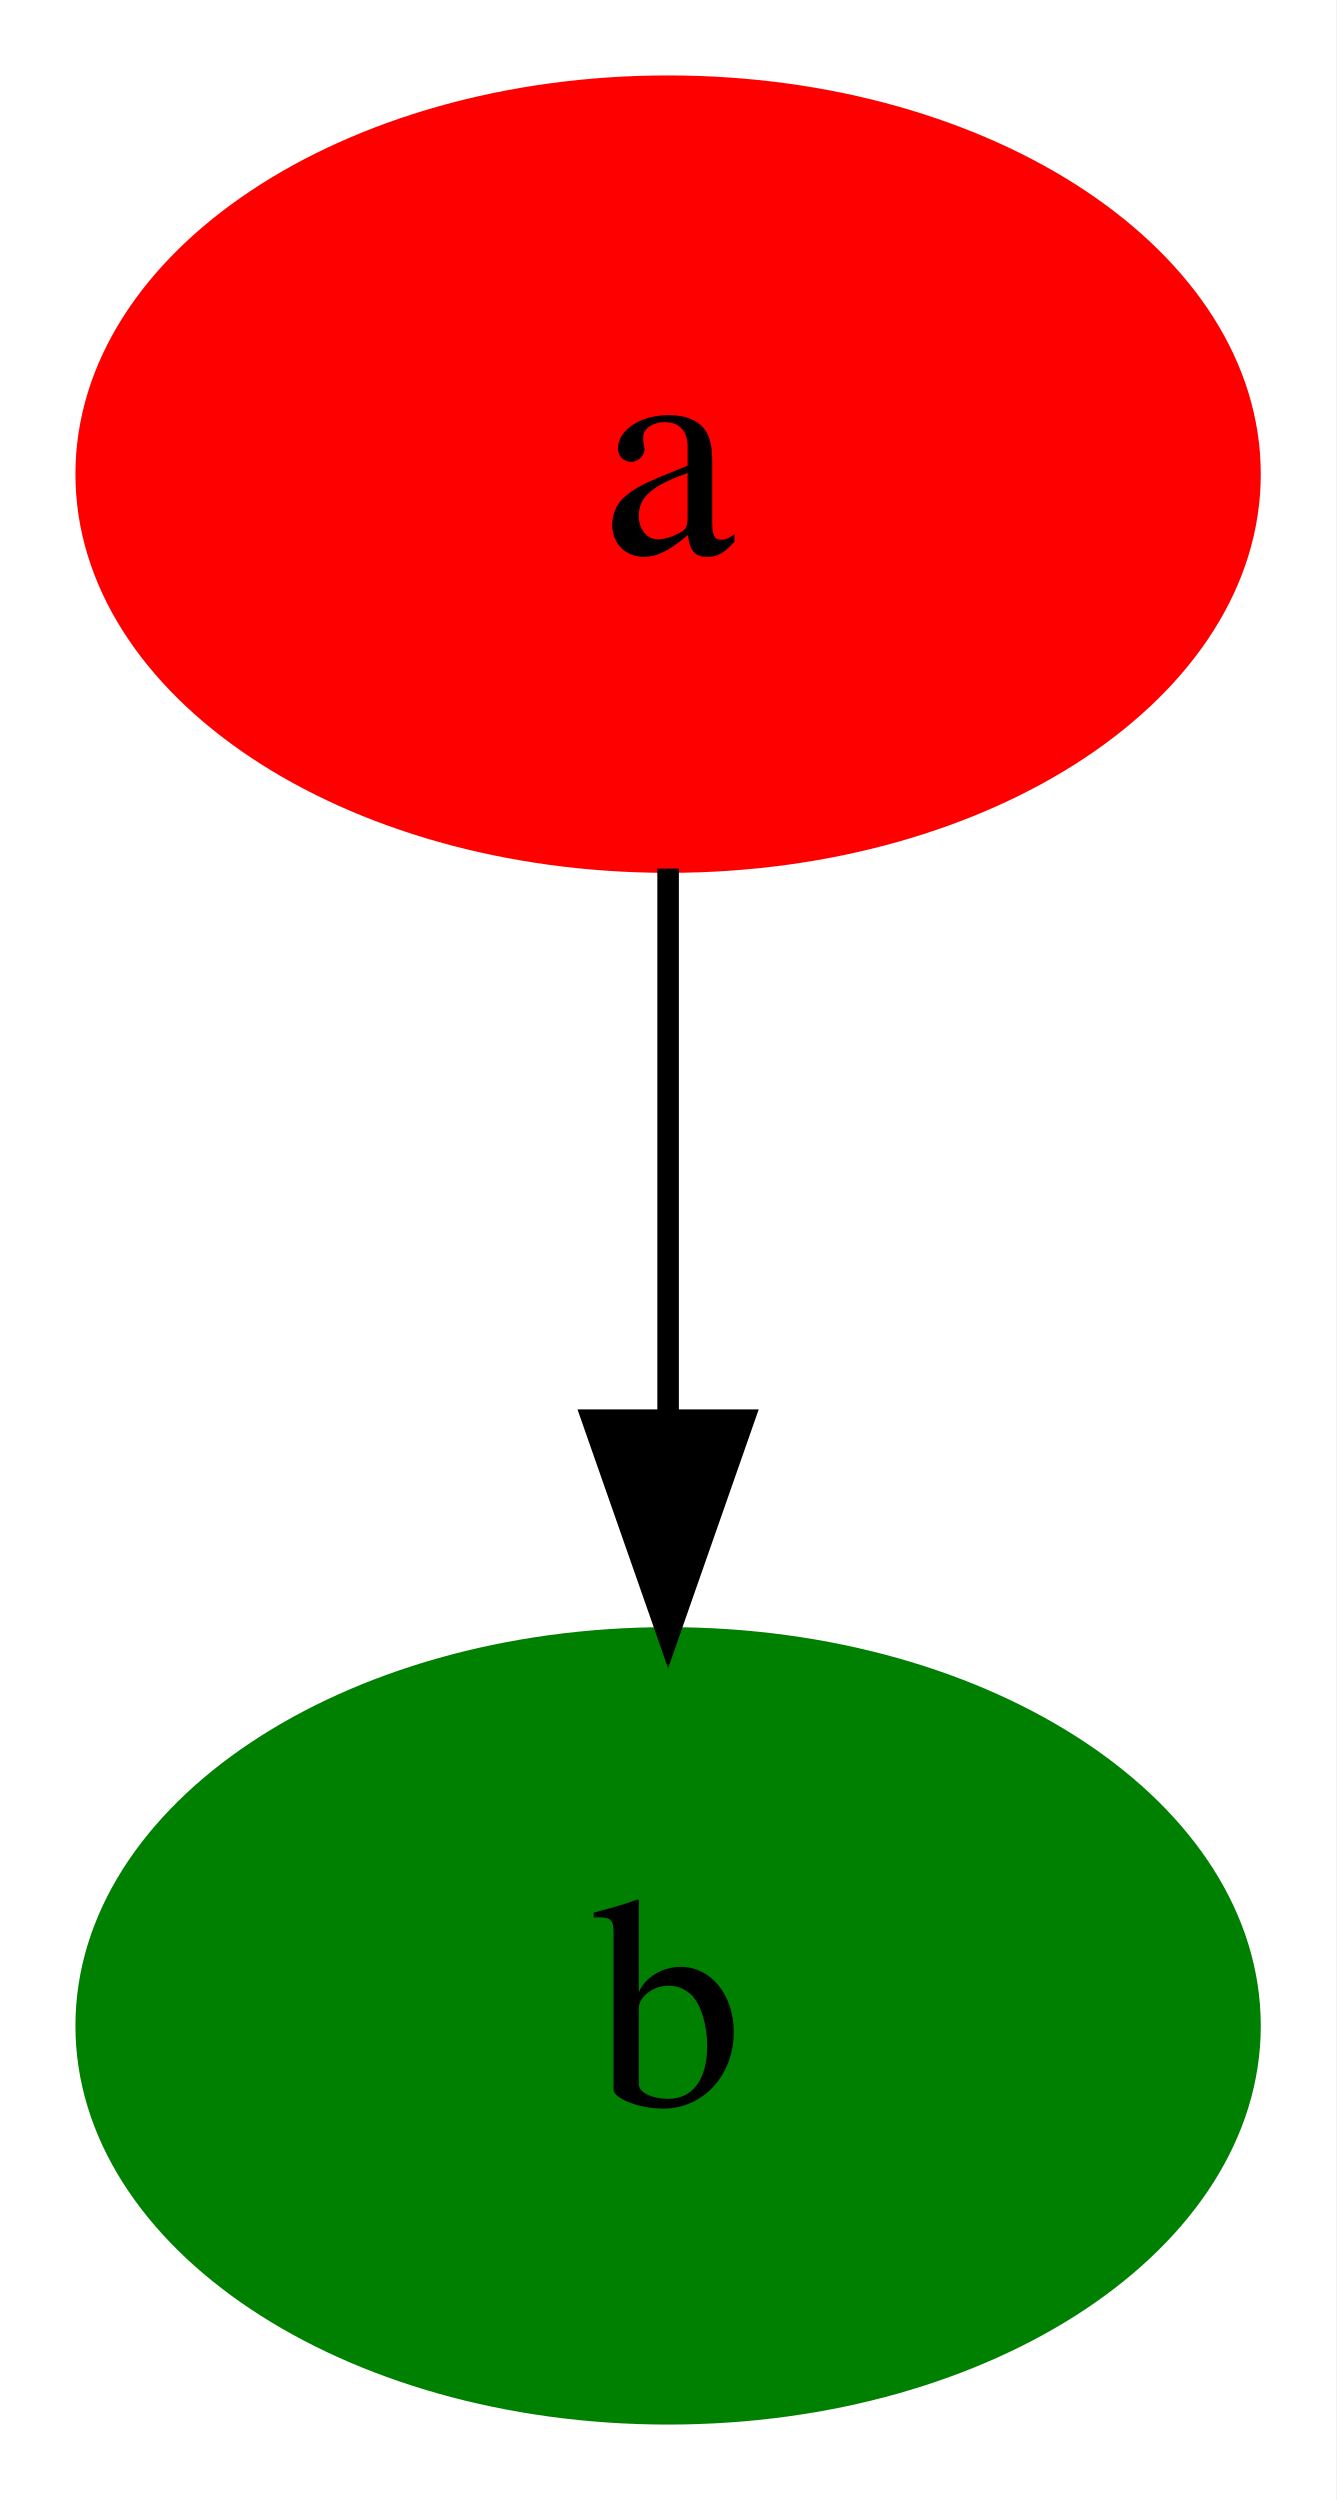
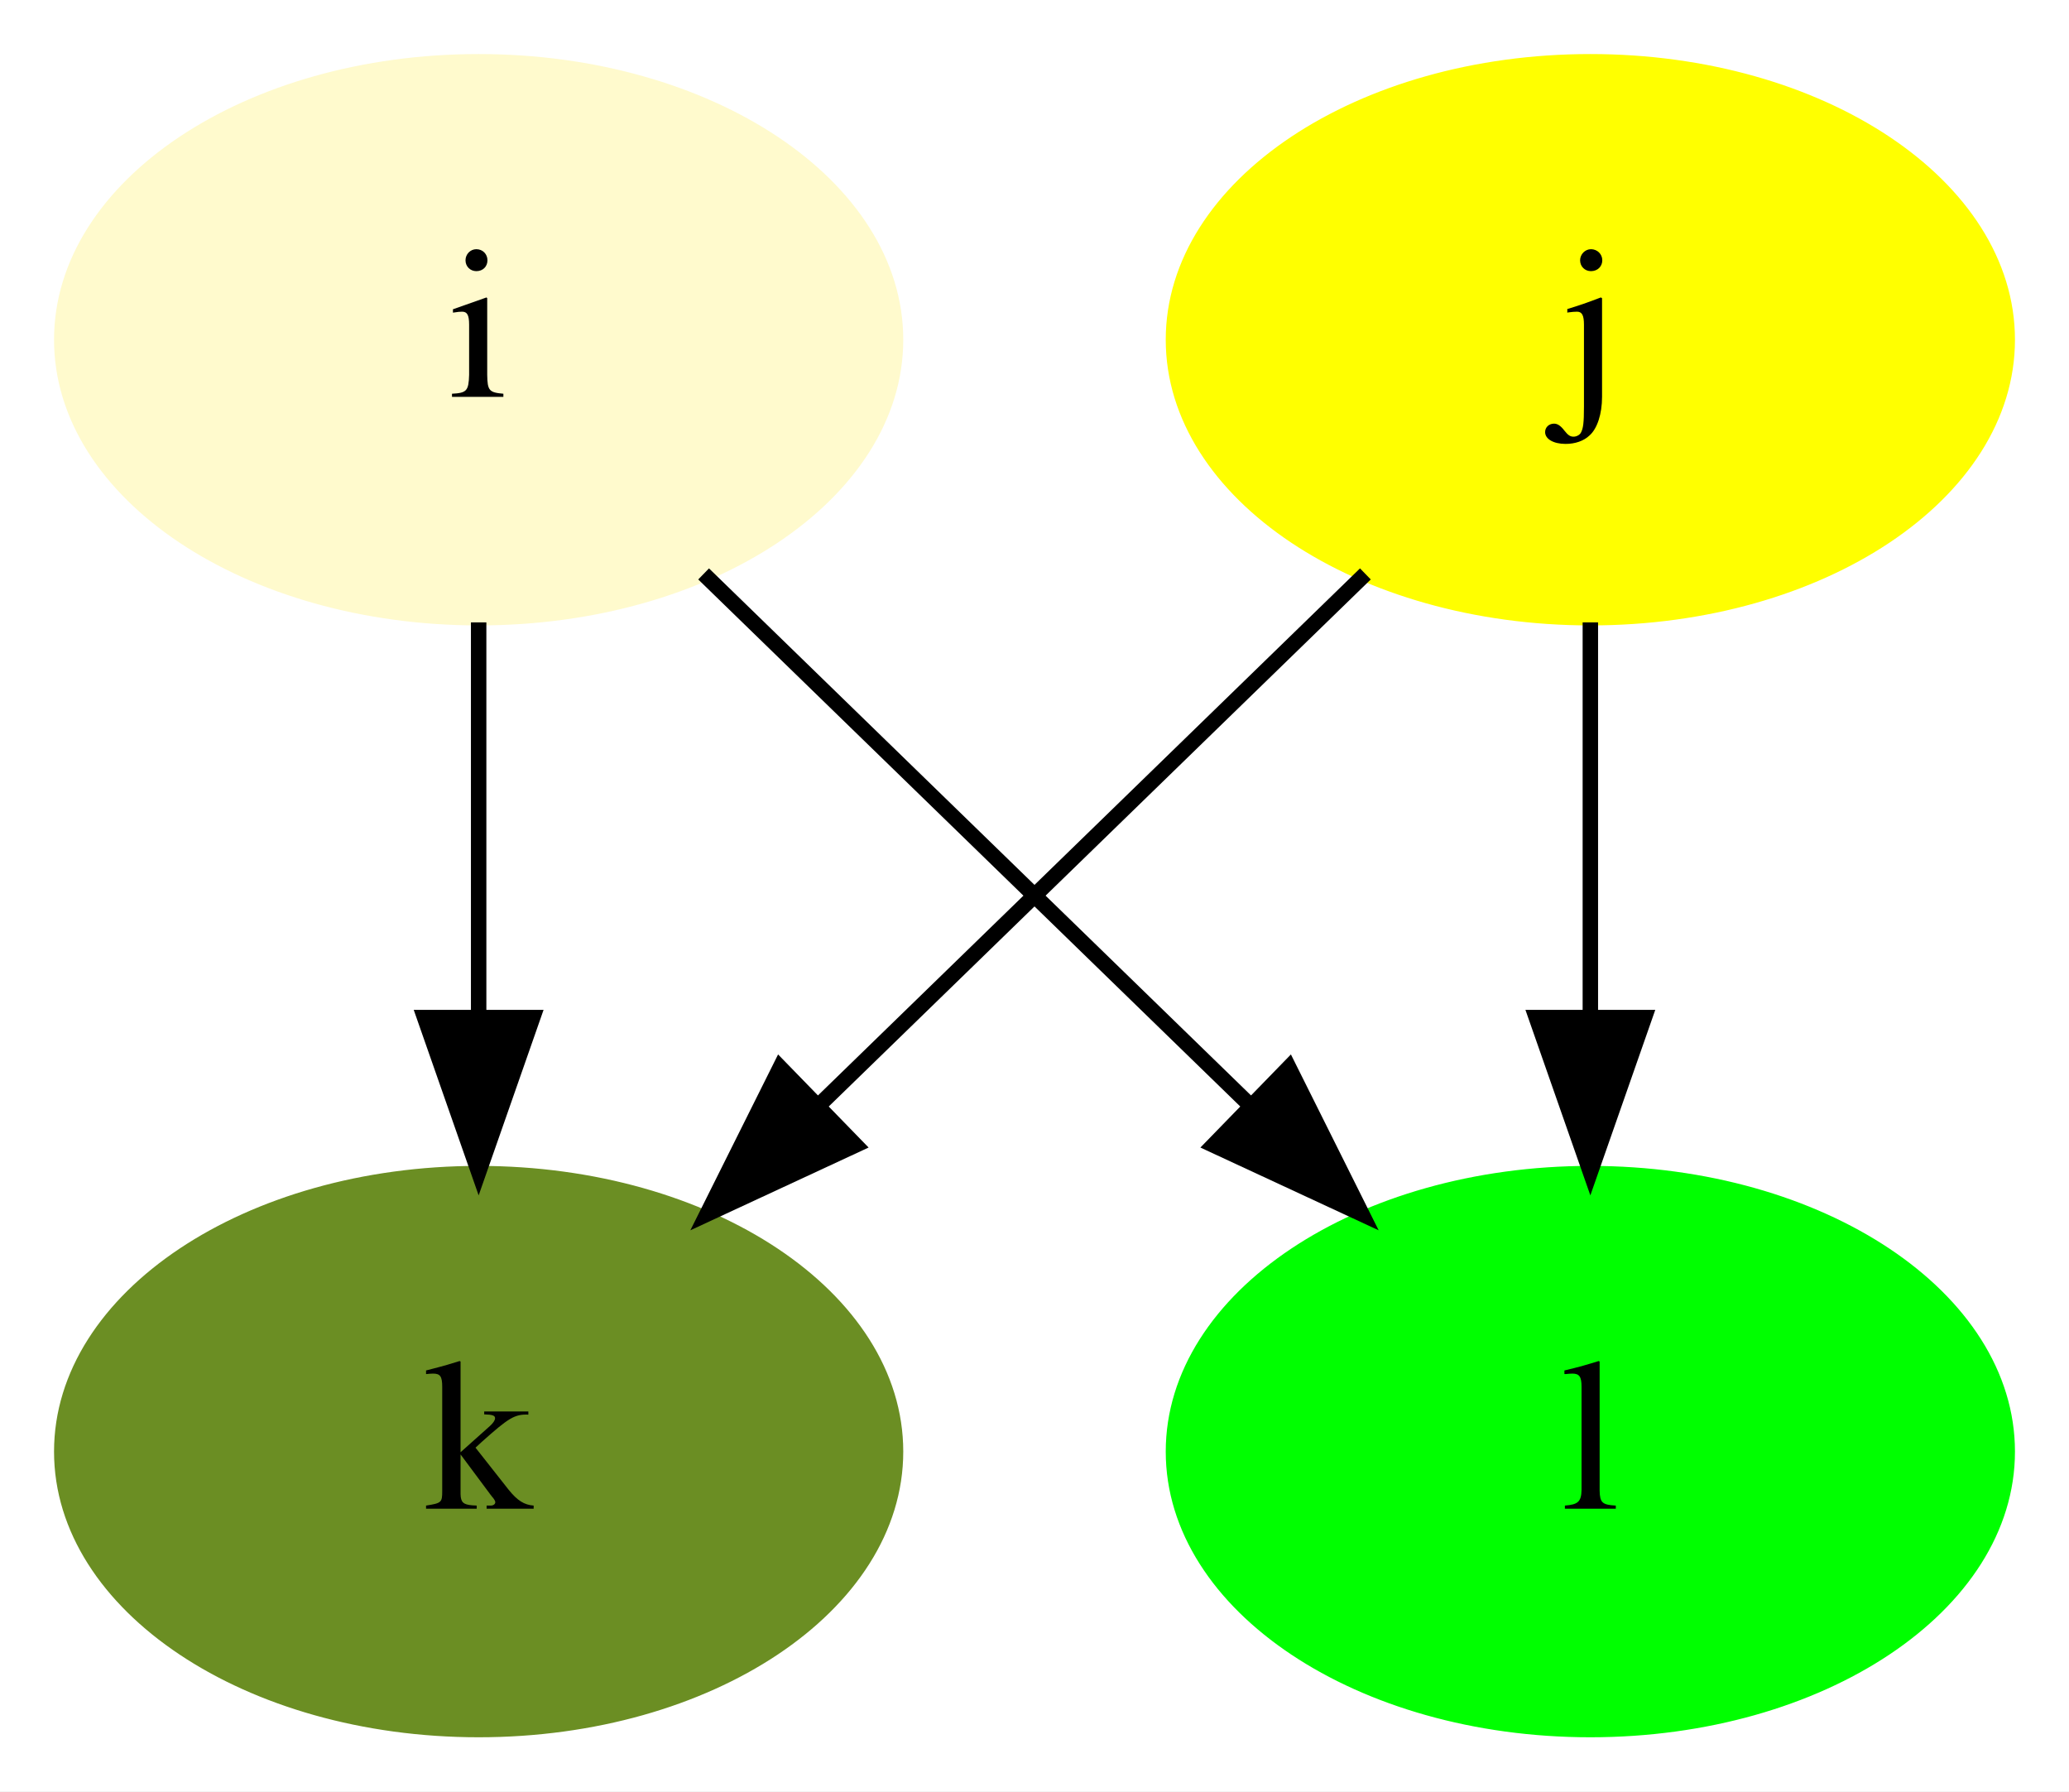
- <svg xmlns="http://www.w3.org/2000/svg" width="62pt" height="116pt" viewBox="0.00 0.00 62.00 116.00">
+ <svg xmlns="http://www.w3.org/2000/svg" width="134pt" height="116pt" viewBox="0.00 0.00 134.00 116.00">
  <g id="graph0" class="graph" transform="scale(1 1) rotate(0) translate(4 112)">
-     <polygon fill="white" stroke="none" points="-4,4 -4,-112 58,-112 58,4 -4,4" />
+     <polygon fill="white" stroke="none" points="-4,4 -4,-112 130,-112 130,4 -4,4" />
    <g id="node1" class="node">
-       <ellipse fill="red" stroke="red" cx="27" cy="-90" rx="27" ry="18" />
-       <text text-anchor="middle" x="27" y="-86.3" font-family="Times,serif" font-size="14.00">a</text>
+       <ellipse fill="lemonchiffon" stroke="lemonchiffon" cx="27" cy="-90" rx="27" ry="18" />
+       <text text-anchor="middle" x="27" y="-86.3" font-family="Times,serif" font-size="14.00">i</text>
    </g>
-     <g id="node2" class="node">
-       <ellipse fill="green" stroke="green" cx="27" cy="-18" rx="27" ry="18" />
-       <text text-anchor="middle" x="27" y="-14.3" font-family="Times,serif" font-size="14.00">b</text>
+     <g id="node3" class="node">
+       <ellipse fill="olivedrab" stroke="olivedrab" cx="27" cy="-18" rx="27" ry="18" />
+       <text text-anchor="middle" x="27" y="-14.3" font-family="Times,serif" font-size="14.00">k</text>
    </g>
    <g id="edge1" class="edge">
      <path fill="none" stroke="black" d="M27,-71.697C27,-63.983 27,-54.712 27,-46.112" />
      <polygon fill="black" stroke="black" points="30.5,-46.104 27,-36.104 23.5,-46.104 30.5,-46.104" />
    </g>
+     <g id="node4" class="node">
+       <ellipse fill="lime" stroke="lime" cx="99" cy="-18" rx="27" ry="18" />
+       <text text-anchor="middle" x="99" y="-14.3" font-family="Times,serif" font-size="14.00">l</text>
+     </g>
+     <g id="edge2" class="edge">
+       <path fill="none" stroke="black" d="M41.57,-74.835C51.75,-64.938 65.524,-51.546 77.031,-40.359" />
+       <polygon fill="black" stroke="black" points="79.474,-42.865 84.204,-33.385 74.594,-37.846 79.474,-42.865" />
+     </g>
+     <g id="node2" class="node">
+       <ellipse fill="yellow" stroke="yellow" cx="99" cy="-90" rx="27" ry="18" />
+       <text text-anchor="middle" x="99" y="-86.3" font-family="Times,serif" font-size="14.00">j</text>
+     </g>
+     <g id="edge3" class="edge">
+       <path fill="none" stroke="black" d="M84.43,-74.835C74.25,-64.938 60.476,-51.546 48.969,-40.359" />
+       <polygon fill="black" stroke="black" points="51.406,-37.846 41.796,-33.385 46.526,-42.865 51.406,-37.846" />
+     </g>
+     <g id="edge4" class="edge">
+       <path fill="none" stroke="black" d="M99,-71.697C99,-63.983 99,-54.712 99,-46.112" />
+       <polygon fill="black" stroke="black" points="102.5,-46.104 99,-36.104 95.5,-46.104 102.5,-46.104" />
+     </g>
  </g>
</svg>
